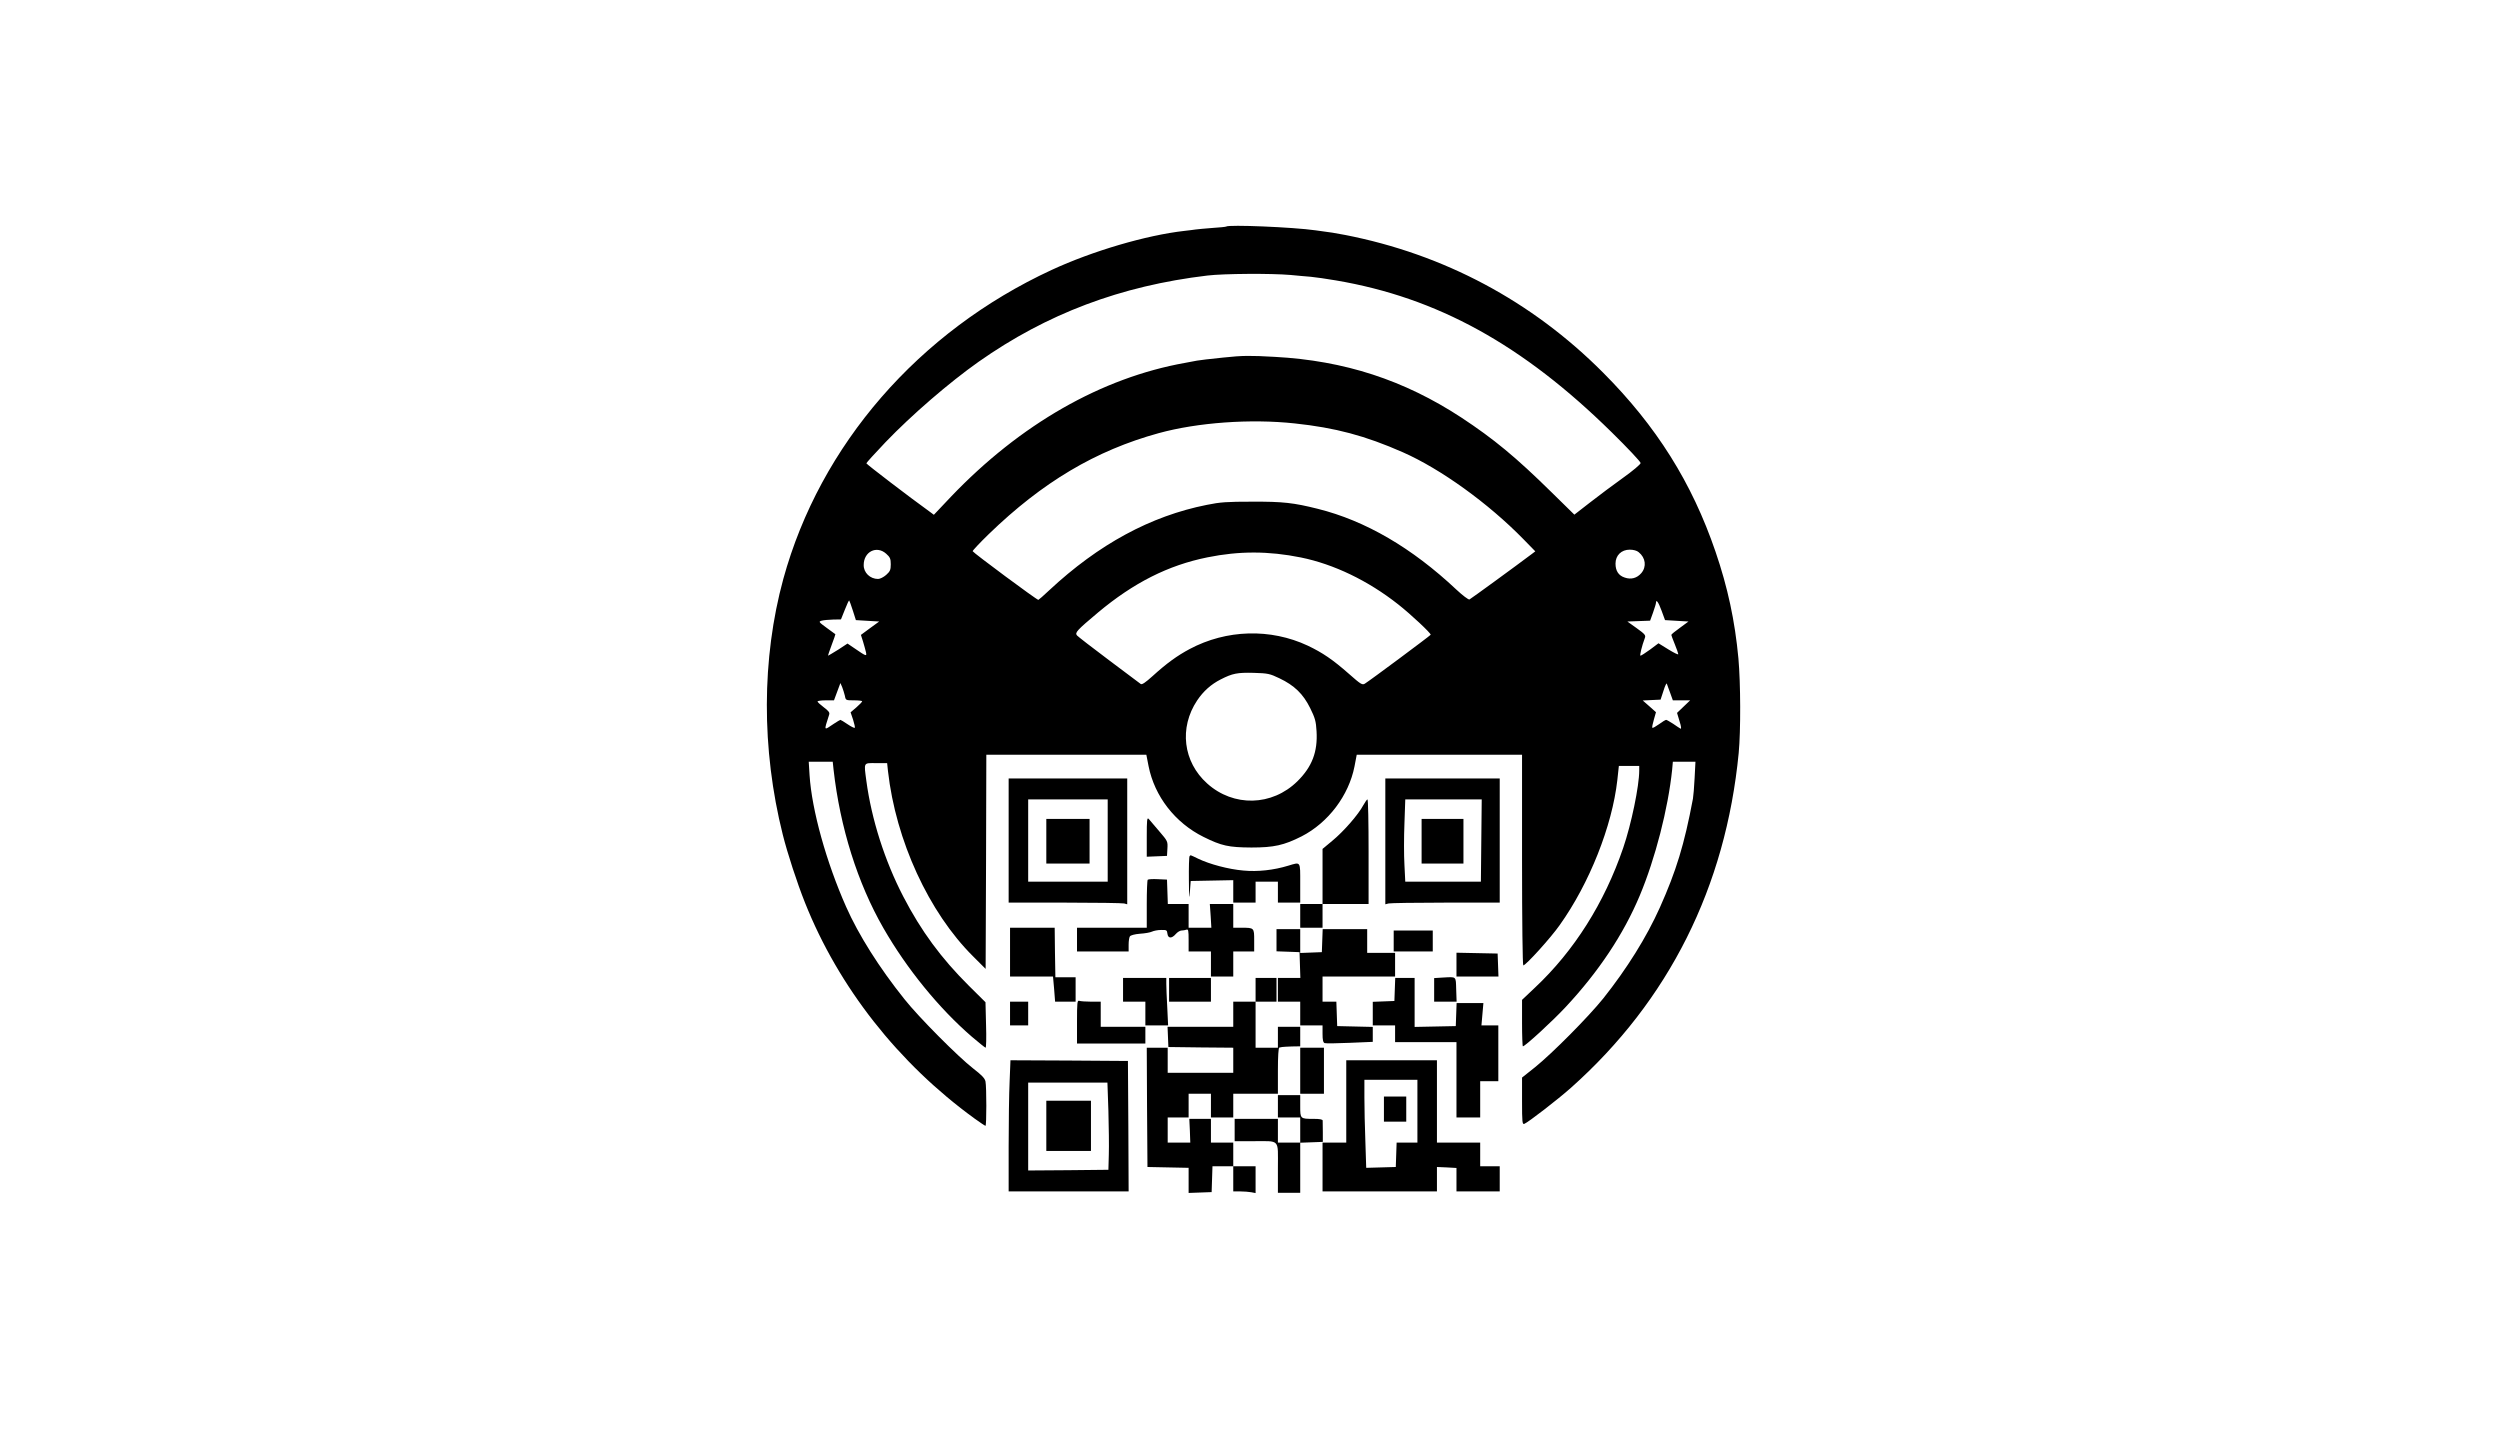
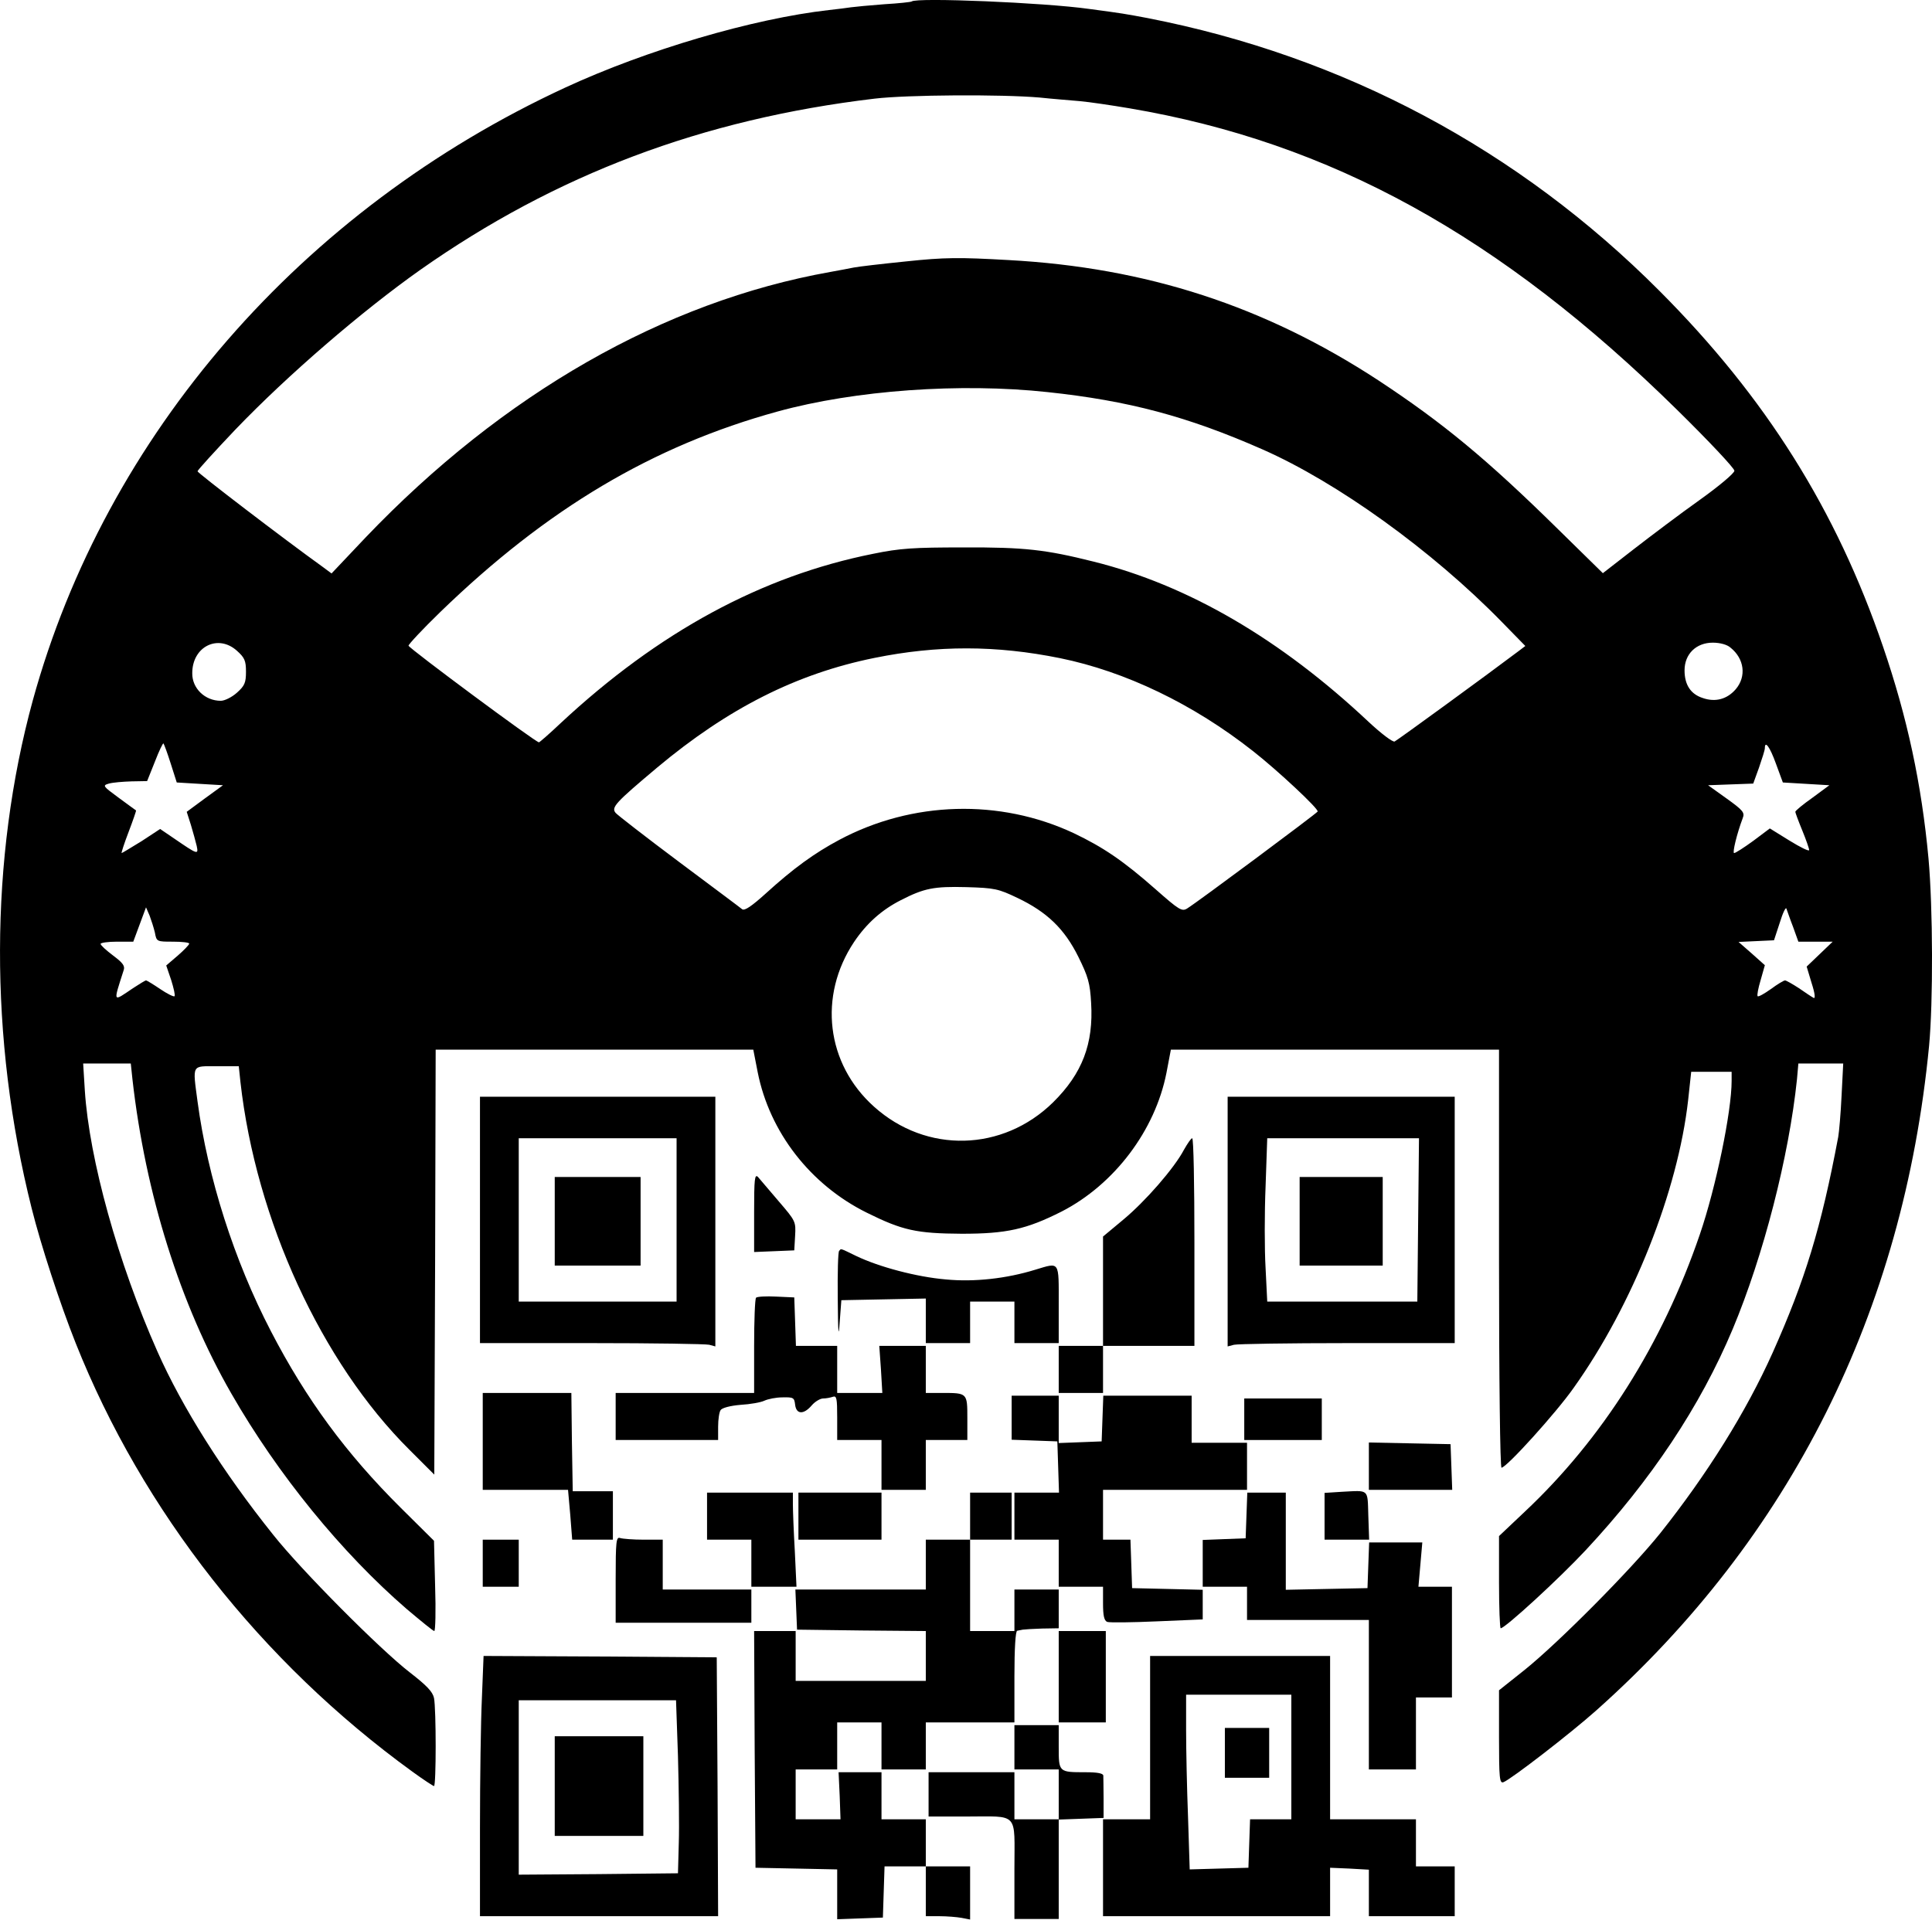
- <svg xmlns="http://www.w3.org/2000/svg" version="1.0" width="1792pt" height="1024pt" viewBox="0 0 1792 1024" preserveAspectRatio="xMidYMid meet">
+ <svg xmlns="http://www.w3.org/2000/svg" viewBox="549.67 161.87 697.69 693.33" width="697.69" height="693.33" version="1.0" preserveAspectRatio="xMidYMid meet">
  <g transform="translate(0,1024) scale(0.1,-0.1)" fill="#000000" stroke="none">
    <path d="M8789 8616 c-2 -2 -47 -7 -99 -10 -52 -4 -106 -9 -120 -11 -14 -2 -50 -7 -80 -10 -274 -31 -658 -144 -952 -280 -953 -441 -1659 -1254 -1923 -2214 -156 -571 -158 -1220 -4 -1834 33 -132 102 -344 159 -487 241 -606 670 -1152 1216 -1548 40 -29 75 -52 78 -52 8 0 8 278 0 318 -5 23 -26 45 -88 93 -106 82 -390 367 -493 497 -181 226 -329 461 -418 662 -142 320 -246 694 -262 943 l-6 97 86 0 86 0 6 -57 c47 -415 172 -813 357 -1135 168 -293 399 -576 634 -779 51 -43 95 -79 99 -79 4 0 6 73 3 163 l-4 163 -121 120 c-196 195 -340 390 -468 637 -133 256 -228 554 -265 830 -18 136 -22 127 69 127 l80 0 6 -57 c56 -498 293 -1013 610 -1328 l90 -90 3 768 2 767 573 0 574 0 16 -82 c43 -216 190 -406 394 -507 129 -64 179 -75 343 -76 162 0 233 16 360 80 191 98 338 293 379 501 l16 84 593 0 592 0 0 -755 c0 -440 4 -755 9 -755 18 0 198 199 261 289 213 299 376 710 413 1039 l11 102 73 0 73 0 0 -33 c0 -111 -57 -386 -115 -555 -135 -395 -352 -738 -632 -1001 l-93 -88 0 -166 c0 -92 3 -167 6 -167 16 0 212 180 307 282 236 253 414 520 531 799 111 265 203 623 232 902 l5 57 81 0 81 0 -6 -117 c-3 -65 -9 -131 -12 -148 -62 -330 -120 -518 -237 -780 -96 -214 -236 -438 -406 -652 -107 -133 -365 -393 -489 -493 l-93 -74 0 -169 c0 -150 2 -168 16 -163 28 11 242 176 336 260 700 624 1108 1438 1201 2399 15 160 14 498 -2 677 -25 270 -77 511 -164 765 -169 495 -424 901 -807 1285 -510 512 -1141 848 -1849 986 -80 15 -90 17 -211 33 -162 23 -625 42 -641 27z m462 -347 c46 -5 112 -10 145 -13 34 -3 115 -15 180 -26 726 -123 1339 -461 1977 -1089 114 -112 207 -211 207 -220 0 -9 -56 -56 -126 -106 -69 -49 -175 -129 -237 -177 l-112 -87 -160 157 c-260 256 -418 386 -650 539 -411 269 -838 408 -1337 435 -177 10 -229 10 -370 -5 -89 -9 -174 -19 -188 -22 -14 -3 -52 -10 -85 -16 -600 -107 -1182 -440 -1678 -959 l-123 -130 -31 23 c-142 102 -453 340 -453 346 0 4 62 72 137 151 189 197 457 428 668 577 489 344 1018 544 1640 618 118 14 457 16 596 4z m29 -1064 c292 -31 506 -88 776 -207 270 -119 612 -365 864 -623 l85 -87 -25 -19 c-118 -89 -438 -322 -447 -326 -7 -3 -49 29 -94 71 -318 299 -652 494 -994 579 -172 43 -248 52 -470 51 -178 0 -228 -3 -325 -23 -402 -80 -775 -282 -1129 -612 -40 -38 -76 -69 -78 -69 -12 0 -466 337 -471 349 -1 4 50 59 115 122 385 373 767 600 1218 724 280 77 660 104 975 70z m-2928 -934 c28 -25 33 -36 33 -76 0 -40 -5 -51 -33 -76 -18 -16 -44 -29 -58 -29 -57 0 -104 45 -103 100 0 96 93 142 161 81z m5394 11 c50 -40 58 -104 19 -150 -31 -36 -73 -48 -119 -32 -44 14 -66 48 -66 100 0 59 42 100 102 100 26 0 52 -7 64 -18z m-2421 -38 c235 -48 480 -165 697 -336 88 -69 238 -209 233 -218 -5 -8 -435 -328 -471 -350 -19 -12 -29 -6 -115 70 -116 102 -188 151 -295 202 -267 125 -583 116 -846 -24 -90 -48 -166 -103 -266 -194 -51 -46 -76 -63 -85 -57 -7 6 -109 82 -228 171 -119 89 -222 169 -229 177 -17 20 -1 37 150 164 256 214 503 339 785 396 227 46 438 46 670 -1z m-3212 -380 l22 -69 83 -5 84 -5 -66 -48 -65 -48 15 -47 c8 -26 17 -60 21 -76 7 -33 4 -32 -82 27 l-50 34 -67 -44 c-38 -23 -70 -43 -72 -43 -2 0 9 34 25 76 16 42 28 77 27 78 -2 1 -30 22 -63 46 -57 42 -59 44 -35 51 14 4 50 7 82 8 l56 1 28 70 c15 39 29 68 31 66 2 -2 14 -34 26 -72z m5797 -1 l25 -68 84 -5 84 -5 -61 -45 c-34 -24 -62 -47 -62 -51 0 -3 11 -33 25 -67 14 -34 25 -66 25 -71 0 -6 -32 10 -71 34 l-71 44 -60 -45 c-33 -24 -64 -44 -69 -44 -7 0 10 70 31 126 8 20 2 28 -58 71 l-67 48 81 3 82 3 21 58 c11 32 21 63 21 70 0 29 18 5 40 -56z m-2739 -485 c107 -51 170 -112 220 -213 35 -71 42 -94 46 -166 9 -148 -32 -255 -137 -359 -182 -179 -458 -186 -647 -16 -173 155 -202 400 -72 595 45 67 100 116 169 151 84 43 119 50 236 47 103 -3 116 -6 185 -39z m2801 -105 l19 -53 62 0 62 0 -47 -45 -47 -45 18 -60 c12 -37 14 -57 7 -53 -6 3 -30 19 -53 35 -23 15 -46 28 -50 28 -5 0 -28 -14 -51 -31 -24 -17 -45 -29 -48 -26 -3 3 2 29 11 59 l15 53 -47 42 -48 42 64 3 64 3 21 64 c11 36 22 58 24 50 3 -8 13 -38 24 -66z m-5916 -20 c6 -33 7 -33 65 -33 33 0 59 -3 59 -7 0 -4 -19 -24 -41 -43 l-42 -36 18 -53 c9 -29 15 -55 12 -58 -3 -3 -27 9 -52 26 -25 17 -48 31 -51 31 -3 0 -24 -13 -47 -28 -74 -50 -72 -55 -34 64 6 16 -2 27 -38 54 -25 19 -45 37 -45 42 0 4 26 8 59 8 l59 0 23 62 23 62 13 -30 c6 -16 15 -44 19 -61z" />
    <path d="M7230 4215 l0 -445 403 0 c221 0 412 -3 425 -6 l22 -6 0 451 0 451 -425 0 -425 0 0 -445z m710 0 l0 -295 -285 0 -285 0 0 295 0 295 285 0 285 0 0 -295z" />
    <path d="M7500 4210 l0 -160 155 0 155 0 0 160 0 160 -155 0 -155 0 0 -160z" />
    <path d="M9930 4209 l0 -451 23 6 c12 3 196 6 410 6 l387 0 0 445 0 445 -410 0 -410 0 0 -451z m688 6 l-3 -295 -271 0 -271 0 -6 121 c-4 67 -4 200 0 295 l6 174 274 0 274 0 -3 -295z" />
    <path d="M10190 4210 l0 -160 150 0 150 0 0 160 0 160 -150 0 -150 0 0 -160z" />
    <path d="M9772 4468 c-34 -65 -139 -186 -220 -253 l-72 -60 0 -197 0 -198 -80 0 -80 0 0 -85 0 -85 80 0 80 0 0 85 0 85 165 0 165 0 0 375 c0 206 -3 375 -8 375 -4 0 -17 -19 -30 -42z" />
    <path d="M8220 4242 l0 -143 73 3 72 3 3 52 c3 52 2 54 -59 125 -34 40 -68 80 -75 88 -12 12 -14 -7 -14 -128z" />
    <path d="M8527 4103 c-4 -3 -6 -81 -5 -172 1 -126 3 -147 7 -86 l6 80 153 3 152 3 0 -81 0 -80 80 0 80 0 0 75 0 75 80 0 80 0 0 -75 0 -75 80 0 80 0 0 140 c0 159 5 152 -85 125 -104 -32 -220 -45 -323 -35 -105 9 -241 45 -324 85 -60 29 -53 27 -61 18z" />
    <path d="M8227 3934 c-4 -4 -7 -83 -7 -176 l0 -168 -250 0 -250 0 0 -85 0 -85 185 0 185 0 0 48 c0 26 4 53 9 60 5 8 35 16 72 19 35 2 74 9 86 15 13 6 42 12 65 12 40 1 43 -1 46 -26 4 -36 31 -37 60 -3 12 14 31 25 41 25 11 0 26 3 35 6 14 5 16 -5 16 -75 l0 -81 80 0 80 0 0 -90 0 -90 80 0 80 0 0 90 0 90 75 0 75 0 0 79 c0 91 0 91 -91 91 l-59 0 0 85 0 85 -84 0 -84 0 6 -85 5 -85 -82 0 -81 0 0 85 0 85 -75 0 -74 0 -3 88 -3 87 -65 3 c-36 2 -69 0 -73 -4z" />
    <path d="M7240 3415 l0 -175 154 0 154 0 8 -90 7 -90 73 0 74 0 0 88 0 87 -72 0 -73 0 -3 178 -2 177 -160 0 -160 0 0 -175z" />
    <path d="M9150 3500 l0 -79 83 -3 82 -3 3 -92 3 -93 -81 0 -80 0 0 -85 0 -85 80 0 80 0 0 -85 0 -85 80 0 80 0 0 -60 c0 -45 4 -62 15 -67 9 -3 90 -2 180 2 l165 7 0 54 0 53 -127 3 -128 3 -3 88 -3 87 -49 0 -50 0 0 90 0 90 260 0 260 0 0 85 0 85 -100 0 -100 0 0 85 0 85 -160 0 -159 0 -3 -82 -3 -83 -77 -3 -78 -3 0 86 0 85 -85 0 -85 0 0 -80z" />
    <path d="M9990 3495 l0 -75 140 0 140 0 0 75 0 75 -140 0 -140 0 0 -75z" />
    <path d="M10440 3325 l0 -85 150 0 151 0 -3 83 -3 82 -147 3 -148 3 0 -86z" />
    <path d="M10343 3233 l-63 -4 0 -84 0 -85 80 0 81 0 -3 87 c-3 98 4 91 -95 86z" />
    <path d="M8050 3145 l0 -85 80 0 80 0 0 -85 0 -85 82 0 81 0 -6 128 c-4 70 -7 146 -7 170 l0 42 -155 0 -155 0 0 -85z" />
    <path d="M8380 3145 l0 -85 150 0 150 0 0 85 0 85 -150 0 -150 0 0 -85z" />
    <path d="M9000 3145 l0 -85 -80 0 -80 0 0 -90 0 -90 -235 0 -236 0 3 -72 3 -73 233 -3 232 -2 0 -90 0 -90 -235 0 -235 0 0 90 0 90 -75 0 -75 0 2 -427 3 -428 148 -3 147 -3 0 -90 0 -90 83 3 82 3 3 93 3 92 74 0 75 0 0 -90 0 -90 49 0 c27 0 63 -3 80 -6 l31 -6 0 96 0 96 -80 0 -80 0 0 85 0 85 -80 0 -80 0 0 85 0 85 -77 0 -78 0 4 -85 3 -85 -81 0 -81 0 0 90 0 90 75 0 75 0 0 85 0 85 80 0 80 0 0 -85 0 -85 80 0 80 0 0 85 0 85 160 0 160 0 0 165 c0 103 4 165 10 166 6 1 15 3 20 4 6 1 37 3 70 4 l60 1 0 70 0 70 -80 0 -80 0 0 -75 0 -75 -80 0 -80 0 0 165 0 165 75 0 75 0 0 85 0 85 -75 0 -75 0 0 -85z" />
    <path d="M9998 3148 l-3 -83 -77 -3 -78 -3 0 -84 0 -85 80 0 80 0 0 -60 0 -60 220 0 220 0 0 -270 0 -270 85 0 85 0 0 130 0 130 65 0 65 0 0 200 0 200 -61 0 -60 0 7 80 7 80 -96 0 -96 0 -3 -82 -3 -83 -147 -3 -148 -3 0 176 0 175 -70 0 -69 0 -3 -82z" />
    <path d="M7720 2916 l0 -156 245 0 245 0 0 60 0 60 -160 0 -160 0 0 90 0 90 -69 0 c-38 0 -76 3 -85 6 -14 5 -16 -12 -16 -150z" />
    <path d="M7240 2975 l0 -85 65 0 65 0 0 85 0 85 -65 0 -65 0 0 -85z" />
    <path d="M9320 2565 l0 -165 85 0 85 0 0 165 0 165 -85 0 -85 0 0 -165z" />
    <path d="M7237 2489 c-4 -84 -7 -295 -7 -471 l0 -318 430 0 430 0 -2 468 -3 467 -421 3 -421 2 -6 -151z m708 -211 c3 -112 5 -252 3 -313 l-3 -110 -287 -3 -288 -2 0 315 0 315 284 0 284 0 7 -202z" />
    <path d="M7500 2170 l0 -180 160 0 160 0 0 180 0 180 -160 0 -160 0 0 -180z" />
    <path d="M9650 2345 l0 -295 -85 0 -85 0 0 -175 0 -175 410 0 410 0 0 88 0 87 70 -3 70 -4 0 -84 0 -84 155 0 155 0 0 90 0 90 -70 0 -70 0 0 85 0 85 -155 0 -155 0 0 295 0 295 -325 0 -325 0 0 -295z m510 -70 l0 -225 -75 0 -74 0 -3 -87 -3 -88 -106 -3 -106 -3 -6 188 c-4 103 -7 245 -7 316 l0 127 190 0 190 0 0 -225z" />
    <path d="M9920 2290 l0 -90 80 0 80 0 0 90 0 90 -80 0 -80 0 0 -90z" />
    <path d="M9160 2310 l0 -80 80 0 80 0 0 -90 0 -90 -80 0 -80 0 0 85 0 85 -155 0 -155 0 0 -80 0 -80 133 0 c196 0 177 20 177 -191 l0 -179 80 0 80 0 0 180 0 179 81 3 81 3 0 70 c0 39 -1 76 -1 83 -1 8 -21 12 -65 12 -96 0 -96 0 -96 91 l0 79 -80 0 -80 0 0 -80z" />
  </g>
</svg>
